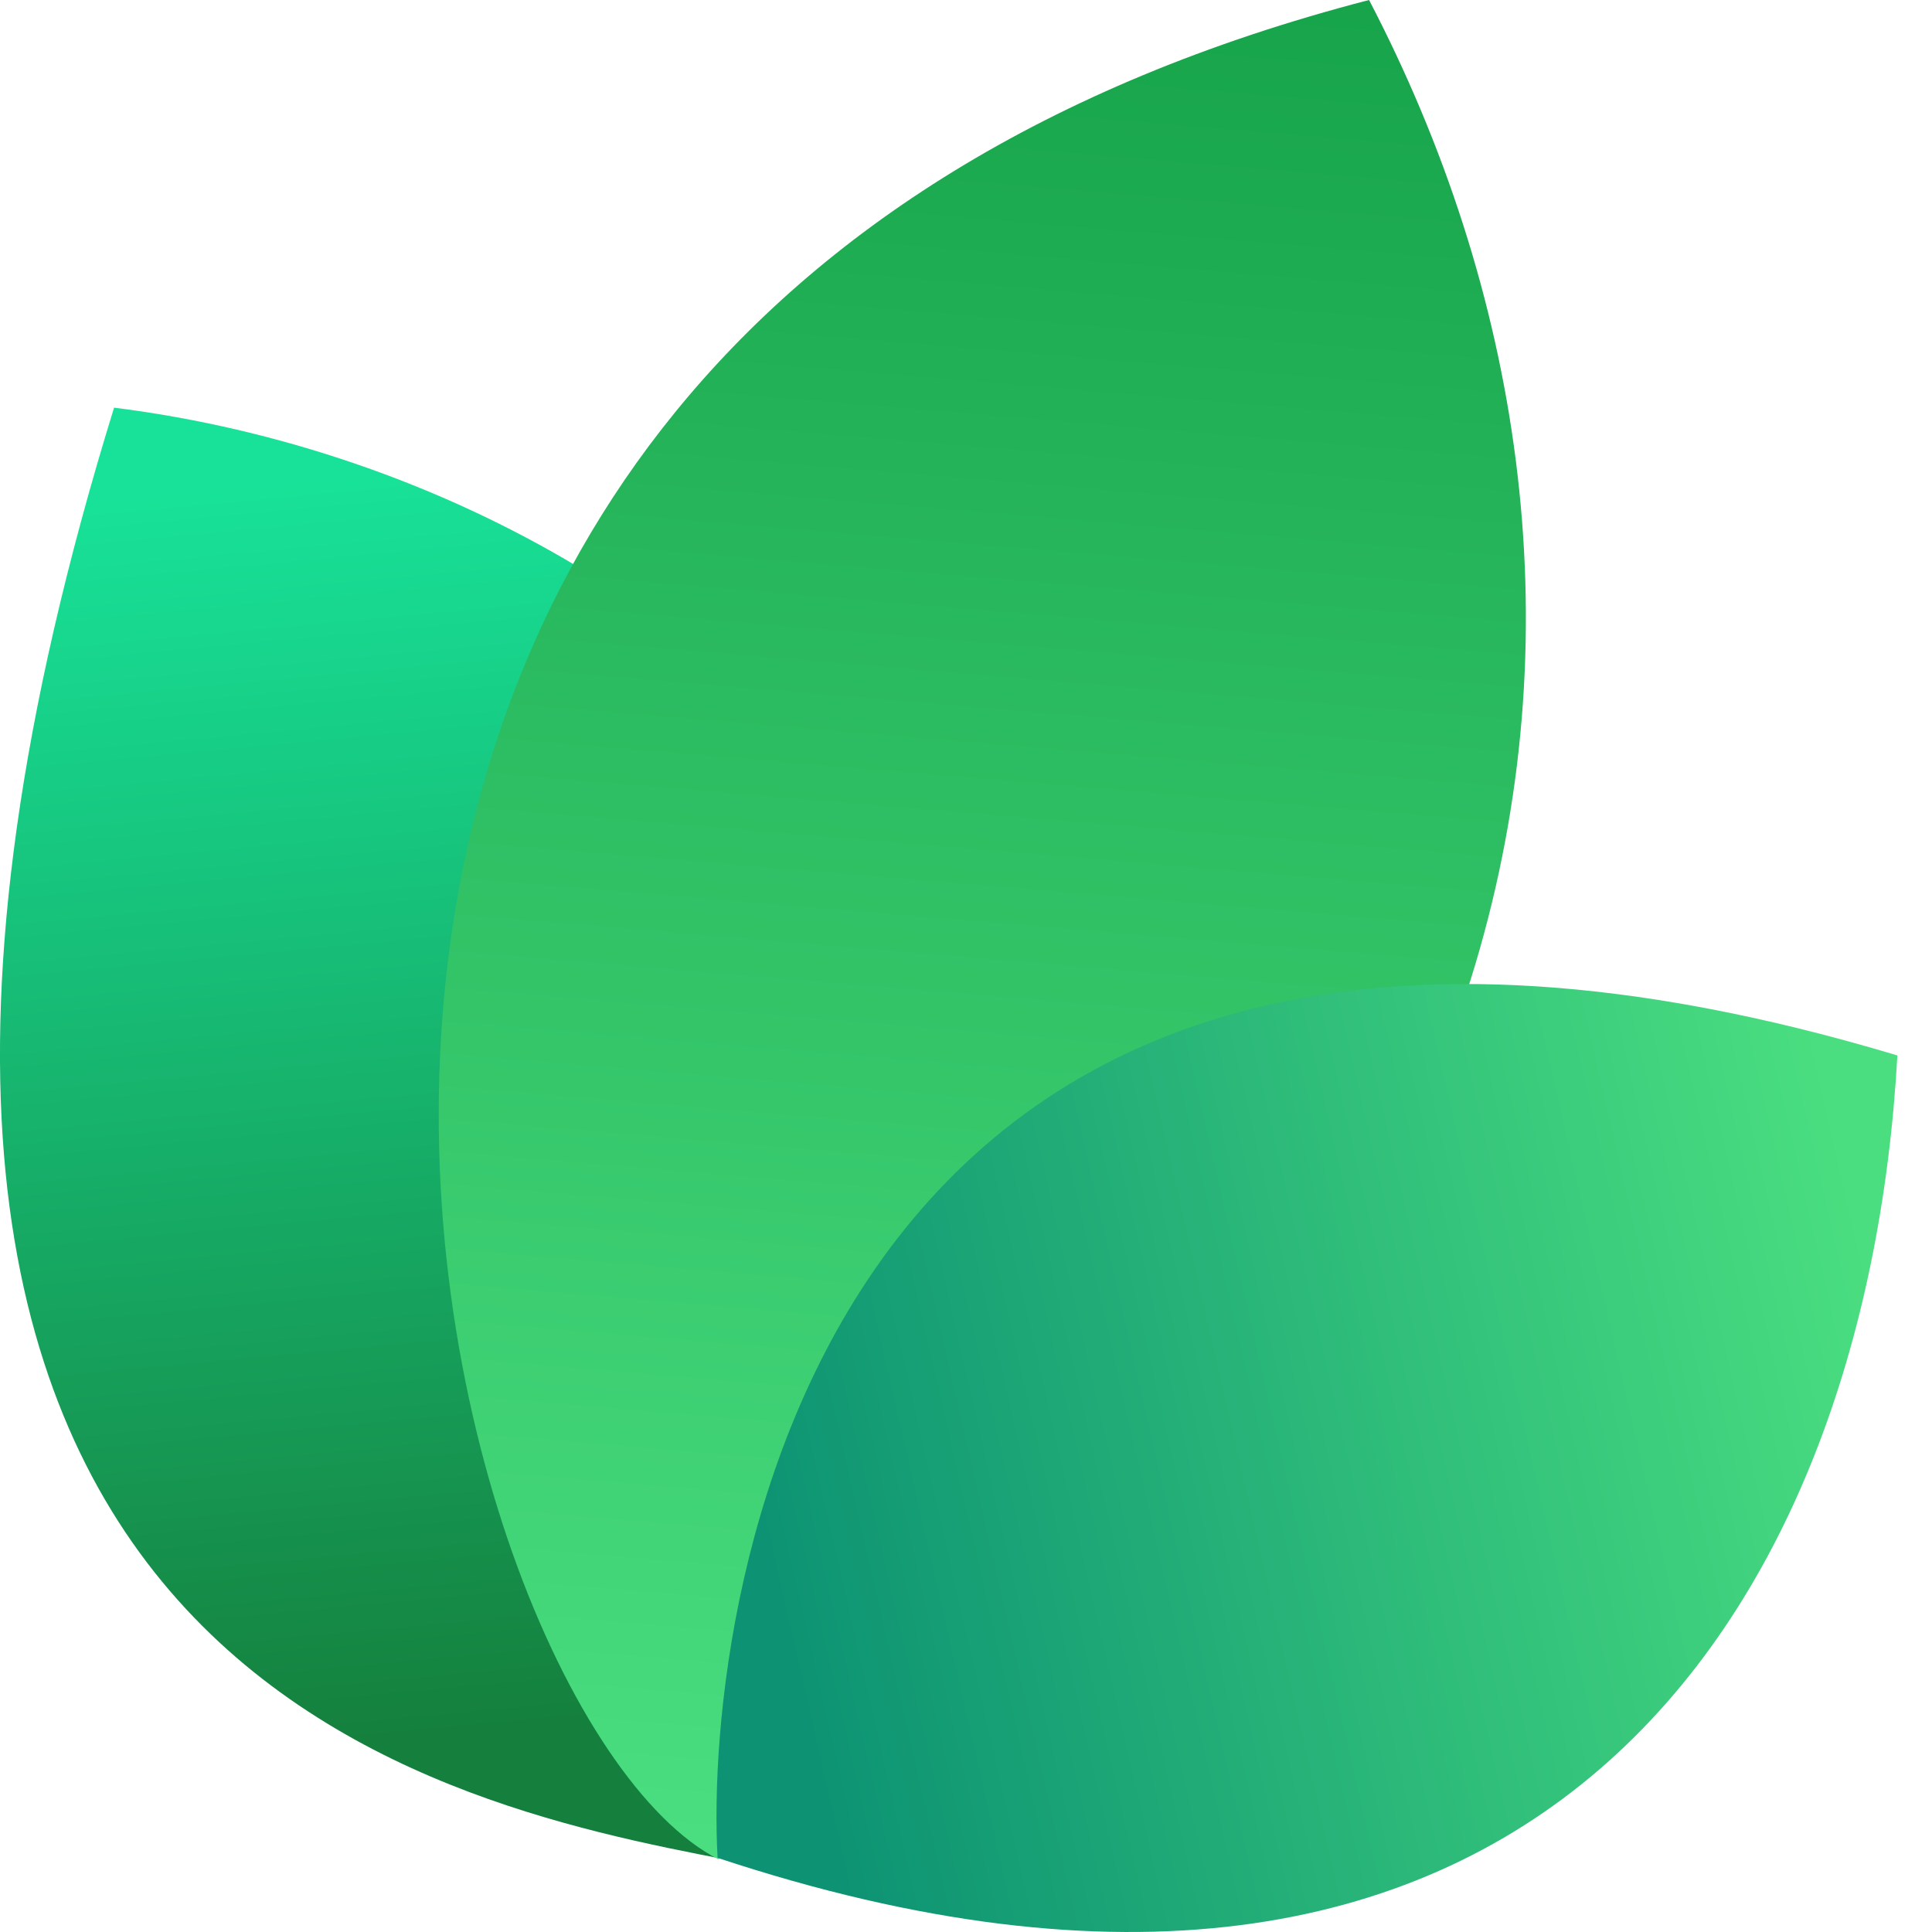
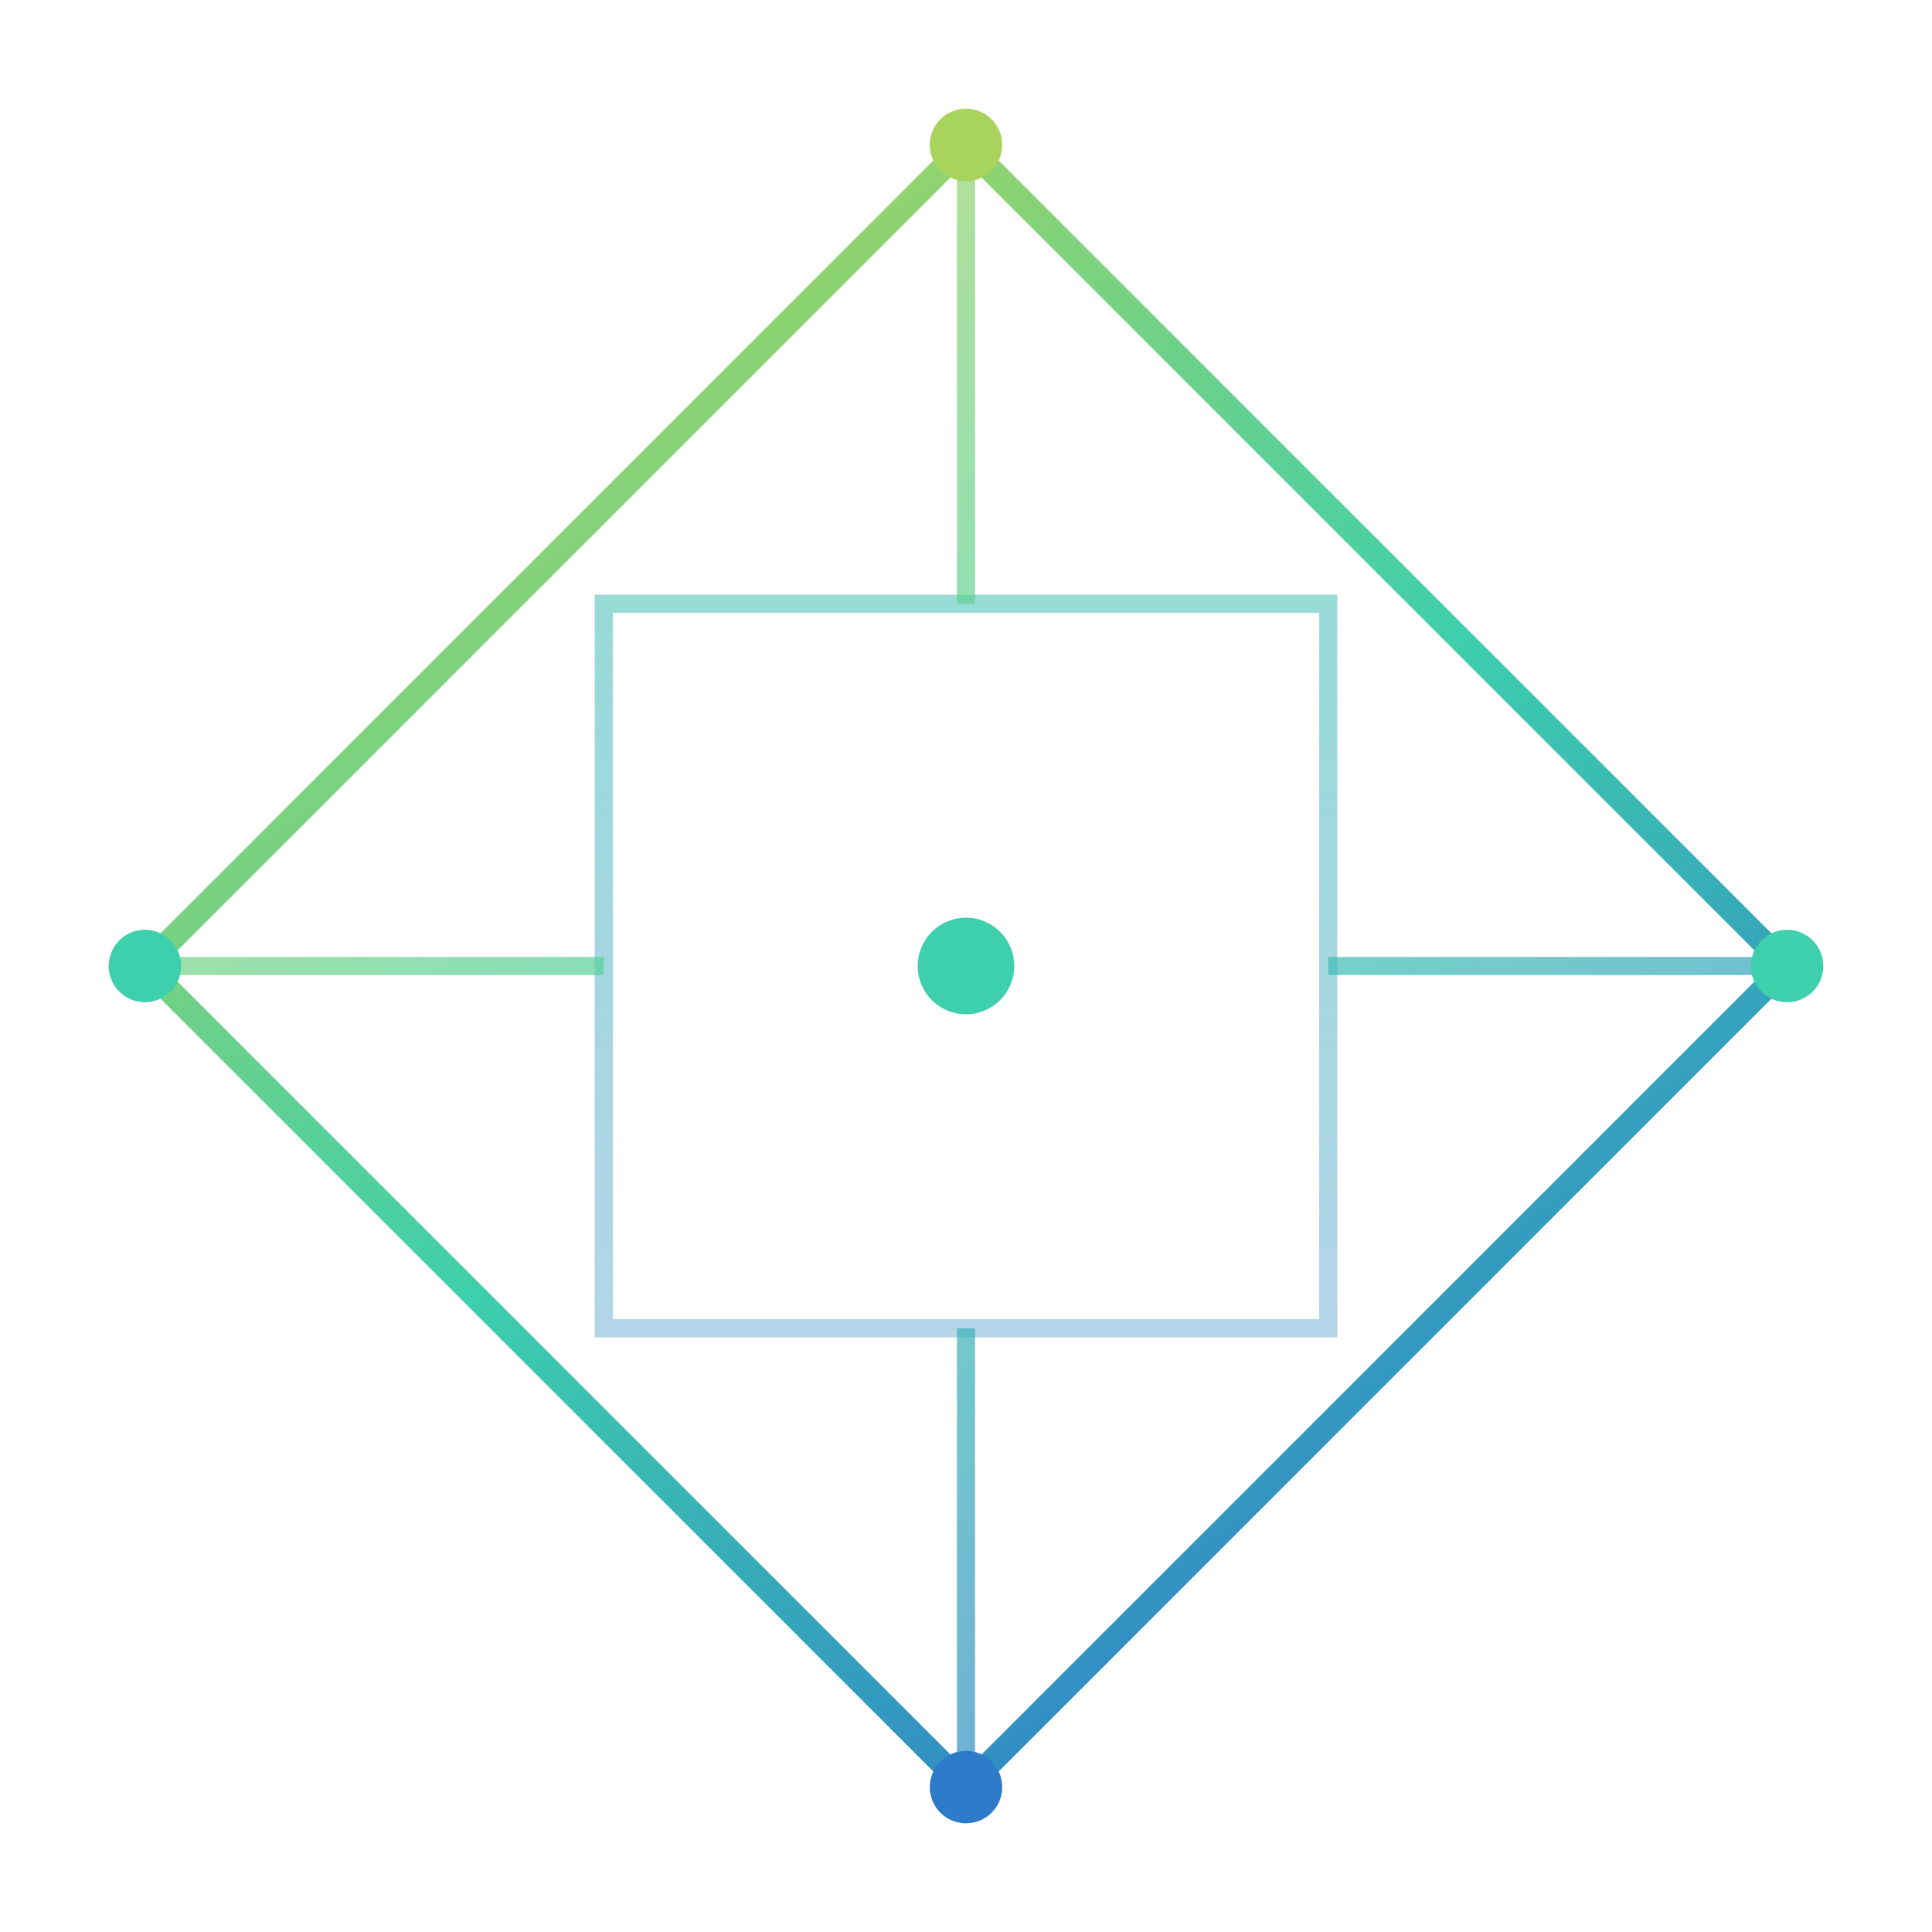
- <svg xmlns="http://www.w3.org/2000/svg" width="24" height="24" viewBox="0 0 24 24" fill="none">
-   <path d="M9.061 23.108C5.268 22.377 -3.391 20.627 1.417 5.064C9.634 6.099 16.973 14.064 9.061 23.108Z" fill="url(#paint0_linear_17557_2021)" />
-   <path d="M8.919 23.094C5.276 21.222 0.784 4.209 17.007 0C20.757 7.193 19.621 16.545 8.919 23.094Z" fill="url(#paint1_linear_17557_2021)" />
-   <path d="M8.914 23.079C8.735 19.882 10.159 9.085 23.57 13.111C23.181 20.123 18.984 26.418 8.914 23.079Z" fill="url(#paint2_linear_17557_2021)" />
+ <svg xmlns="http://www.w3.org/2000/svg" width="32" height="32" viewBox="0 0 160 160" fill="none">
  <defs>
-     <linearGradient id="paint0_linear_17557_2021" x1="3.776" y1="5.916" x2="5.232" y2="21.559" gradientUnits="userSpaceOnUse">
-       <stop stop-color="#18E299" />
-       <stop offset="1" stop-color="#15803D" />
+     <linearGradient id="prism-fav-1" x1="40" y1="20" x2="120" y2="140" gradientUnits="userSpaceOnUse">
+       <stop offset="0" stop-color="#a8d45e" />
+       <stop offset="0.5" stop-color="#3ecfac" />
+       <stop offset="1" stop-color="#2e7cc9" />
    </linearGradient>
-     <linearGradient id="paint1_linear_17557_2021" x1="12.171" y1="-0.718" x2="10.19" y2="22.983" gradientUnits="userSpaceOnUse">
-       <stop stop-color="#16A34A" />
-       <stop offset="1" stop-color="#4ADE80" />
-     </linearGradient>
-     <linearGradient id="paint2_linear_17557_2021" x1="23.133" y1="15.353" x2="9.338" y2="18.52" gradientUnits="userSpaceOnUse">
-       <stop stop-color="#4ADE80" />
-       <stop offset="1" stop-color="#0D9373" />
+     <linearGradient id="prism-fav-2" x1="80" y1="20" x2="80" y2="140" gradientUnits="userSpaceOnUse">
+       <stop offset="0" stop-color="#3ecfac" stop-opacity="0.6" />
+       <stop offset="1" stop-color="#2e7cc9" stop-opacity="0.3" />
    </linearGradient>
  </defs>
+   <path d="M80 12 L148 80 L80 148 L12 80 Z" stroke="url(#prism-fav-1)" stroke-width="2" fill="none" />
+   <rect x="50" y="50" width="60" height="60" stroke="url(#prism-fav-2)" stroke-width="1.5" fill="none" />
+   <line x1="80" y1="12" x2="80" y2="50" stroke="url(#prism-fav-1)" stroke-width="1.5" opacity="0.7" />
+   <line x1="80" y1="110" x2="80" y2="148" stroke="url(#prism-fav-1)" stroke-width="1.5" opacity="0.7" />
+   <line x1="12" y1="80" x2="50" y2="80" stroke="url(#prism-fav-1)" stroke-width="1.5" opacity="0.7" />
+   <line x1="110" y1="80" x2="148" y2="80" stroke="url(#prism-fav-1)" stroke-width="1.5" opacity="0.7" />
+   <circle cx="80" cy="80" r="4" fill="#3ecfac" />
+   <circle cx="80" cy="12" r="3" fill="#a8d45e" />
+   <circle cx="148" cy="80" r="3" fill="#3ecfac" />
+   <circle cx="80" cy="148" r="3" fill="#2e7cc9" />
+   <circle cx="12" cy="80" r="3" fill="#3ecfac" />
</svg>
